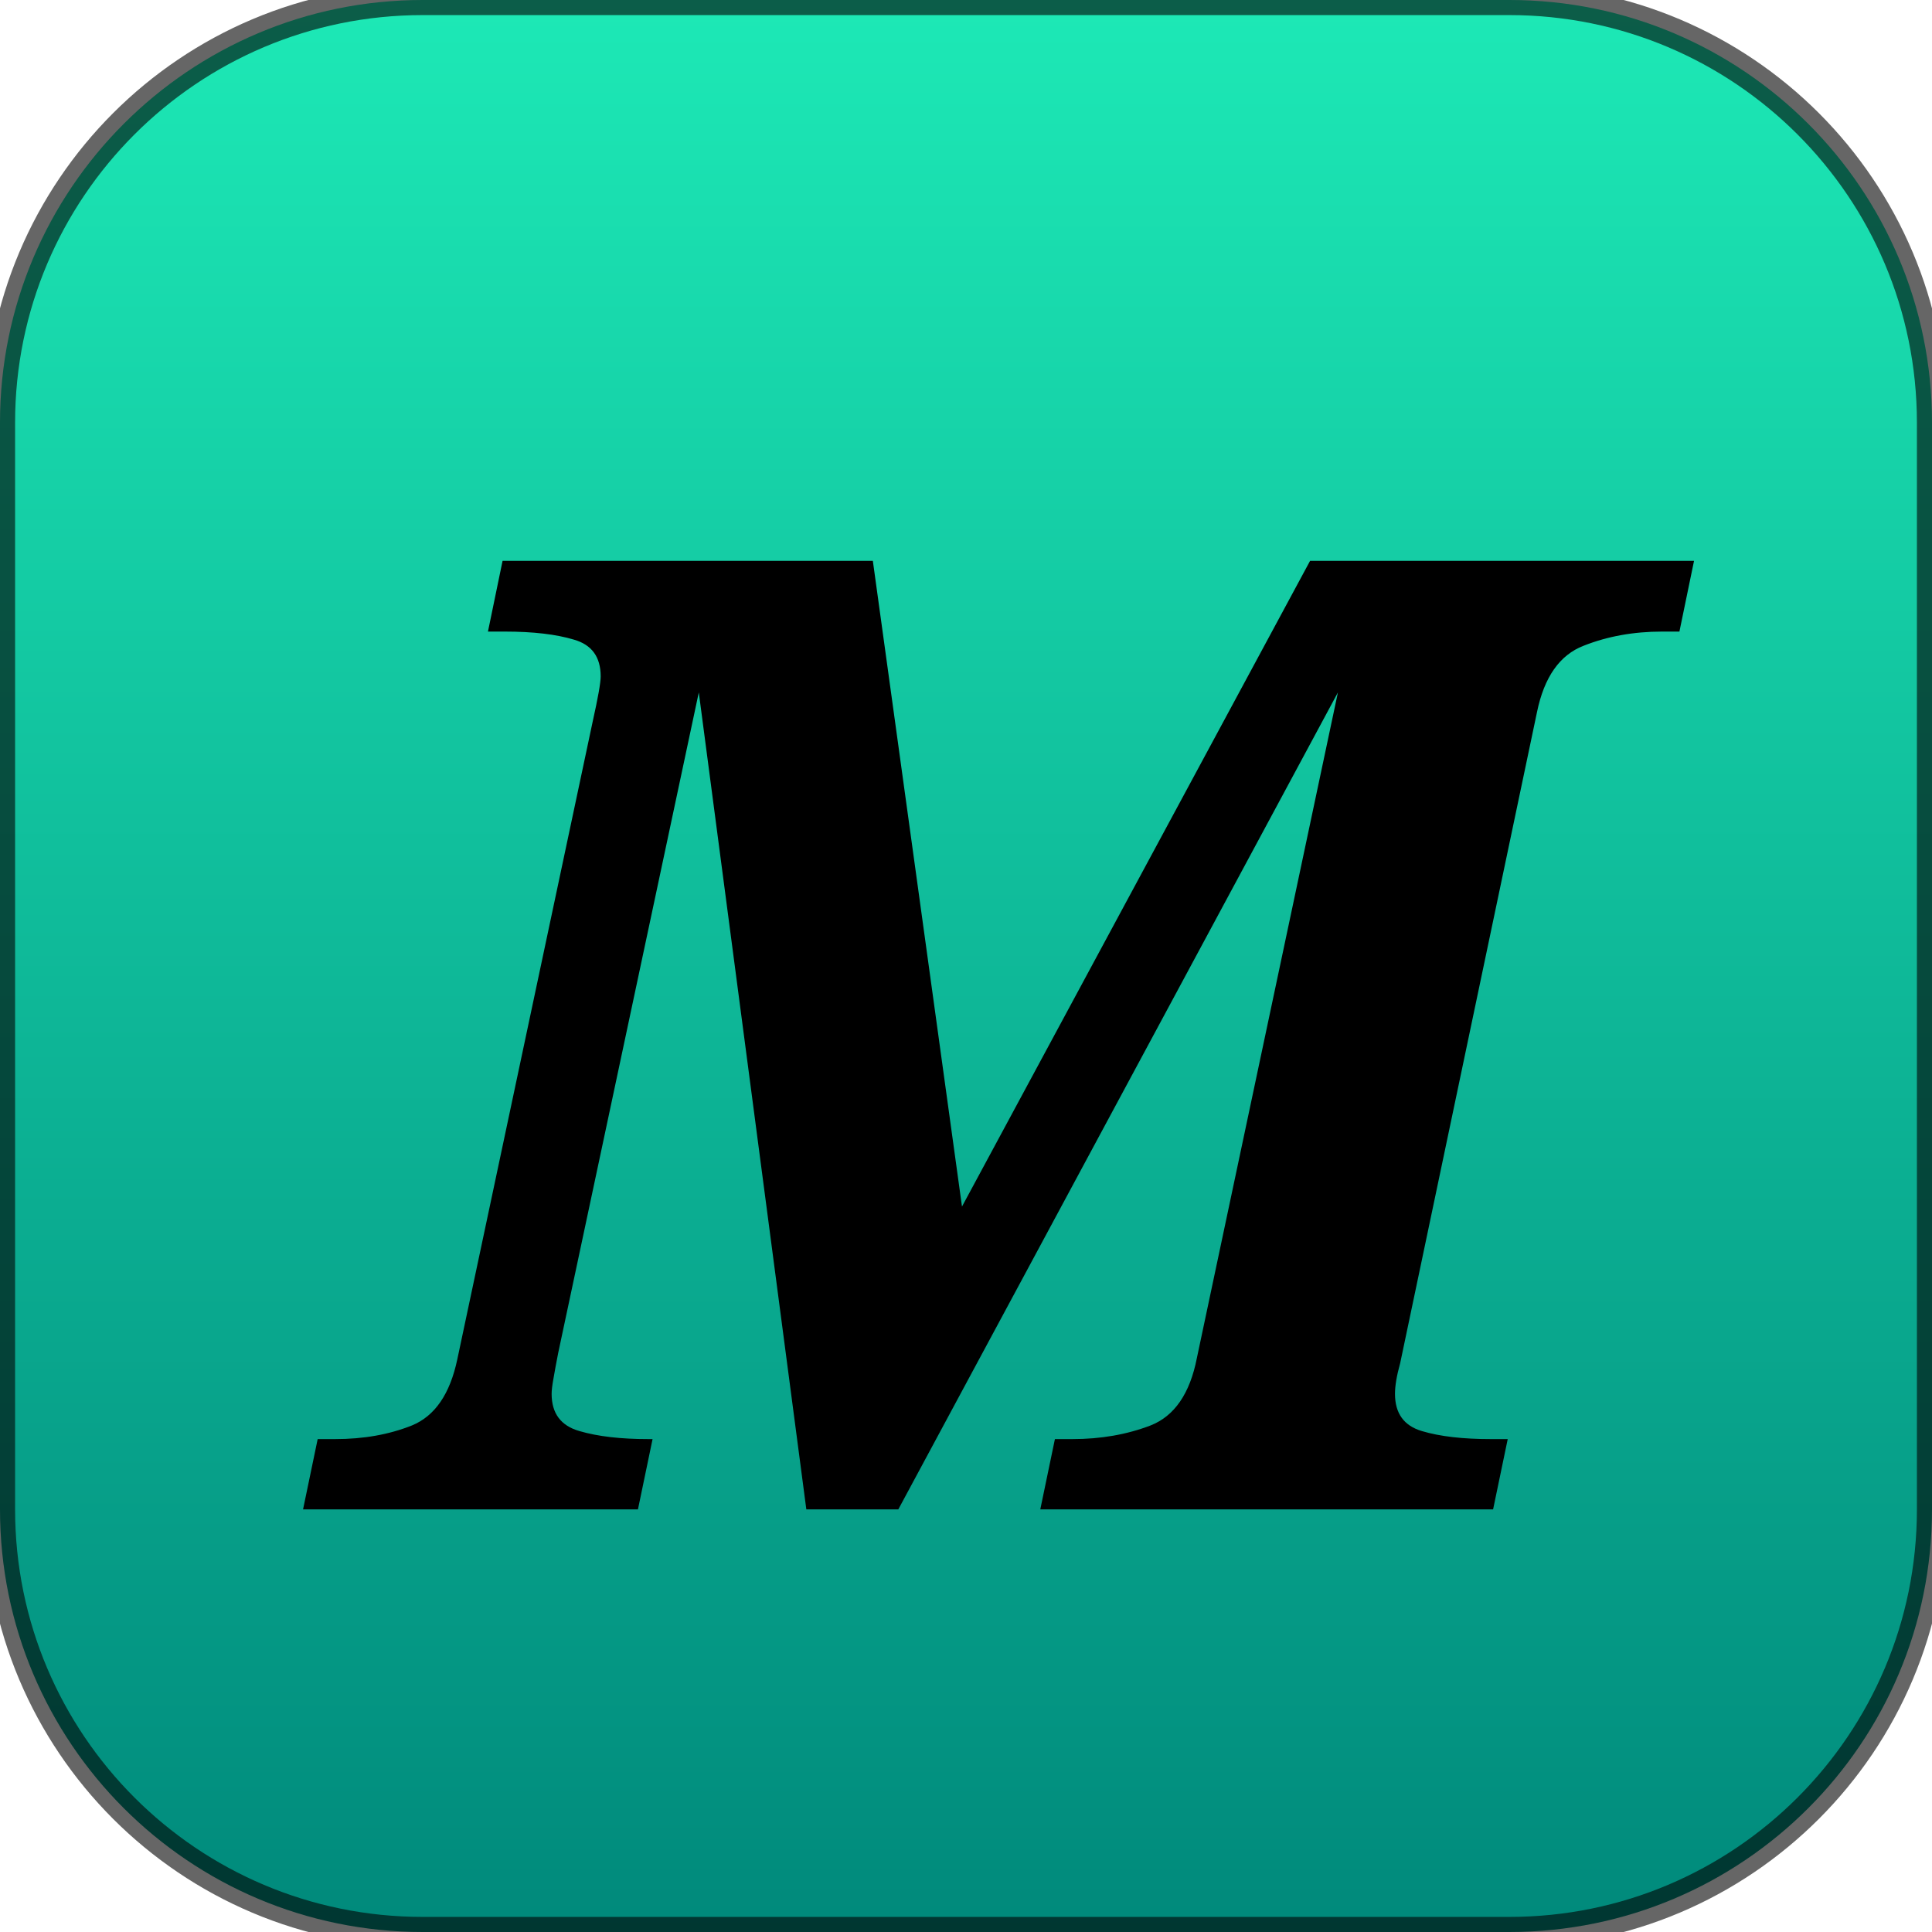
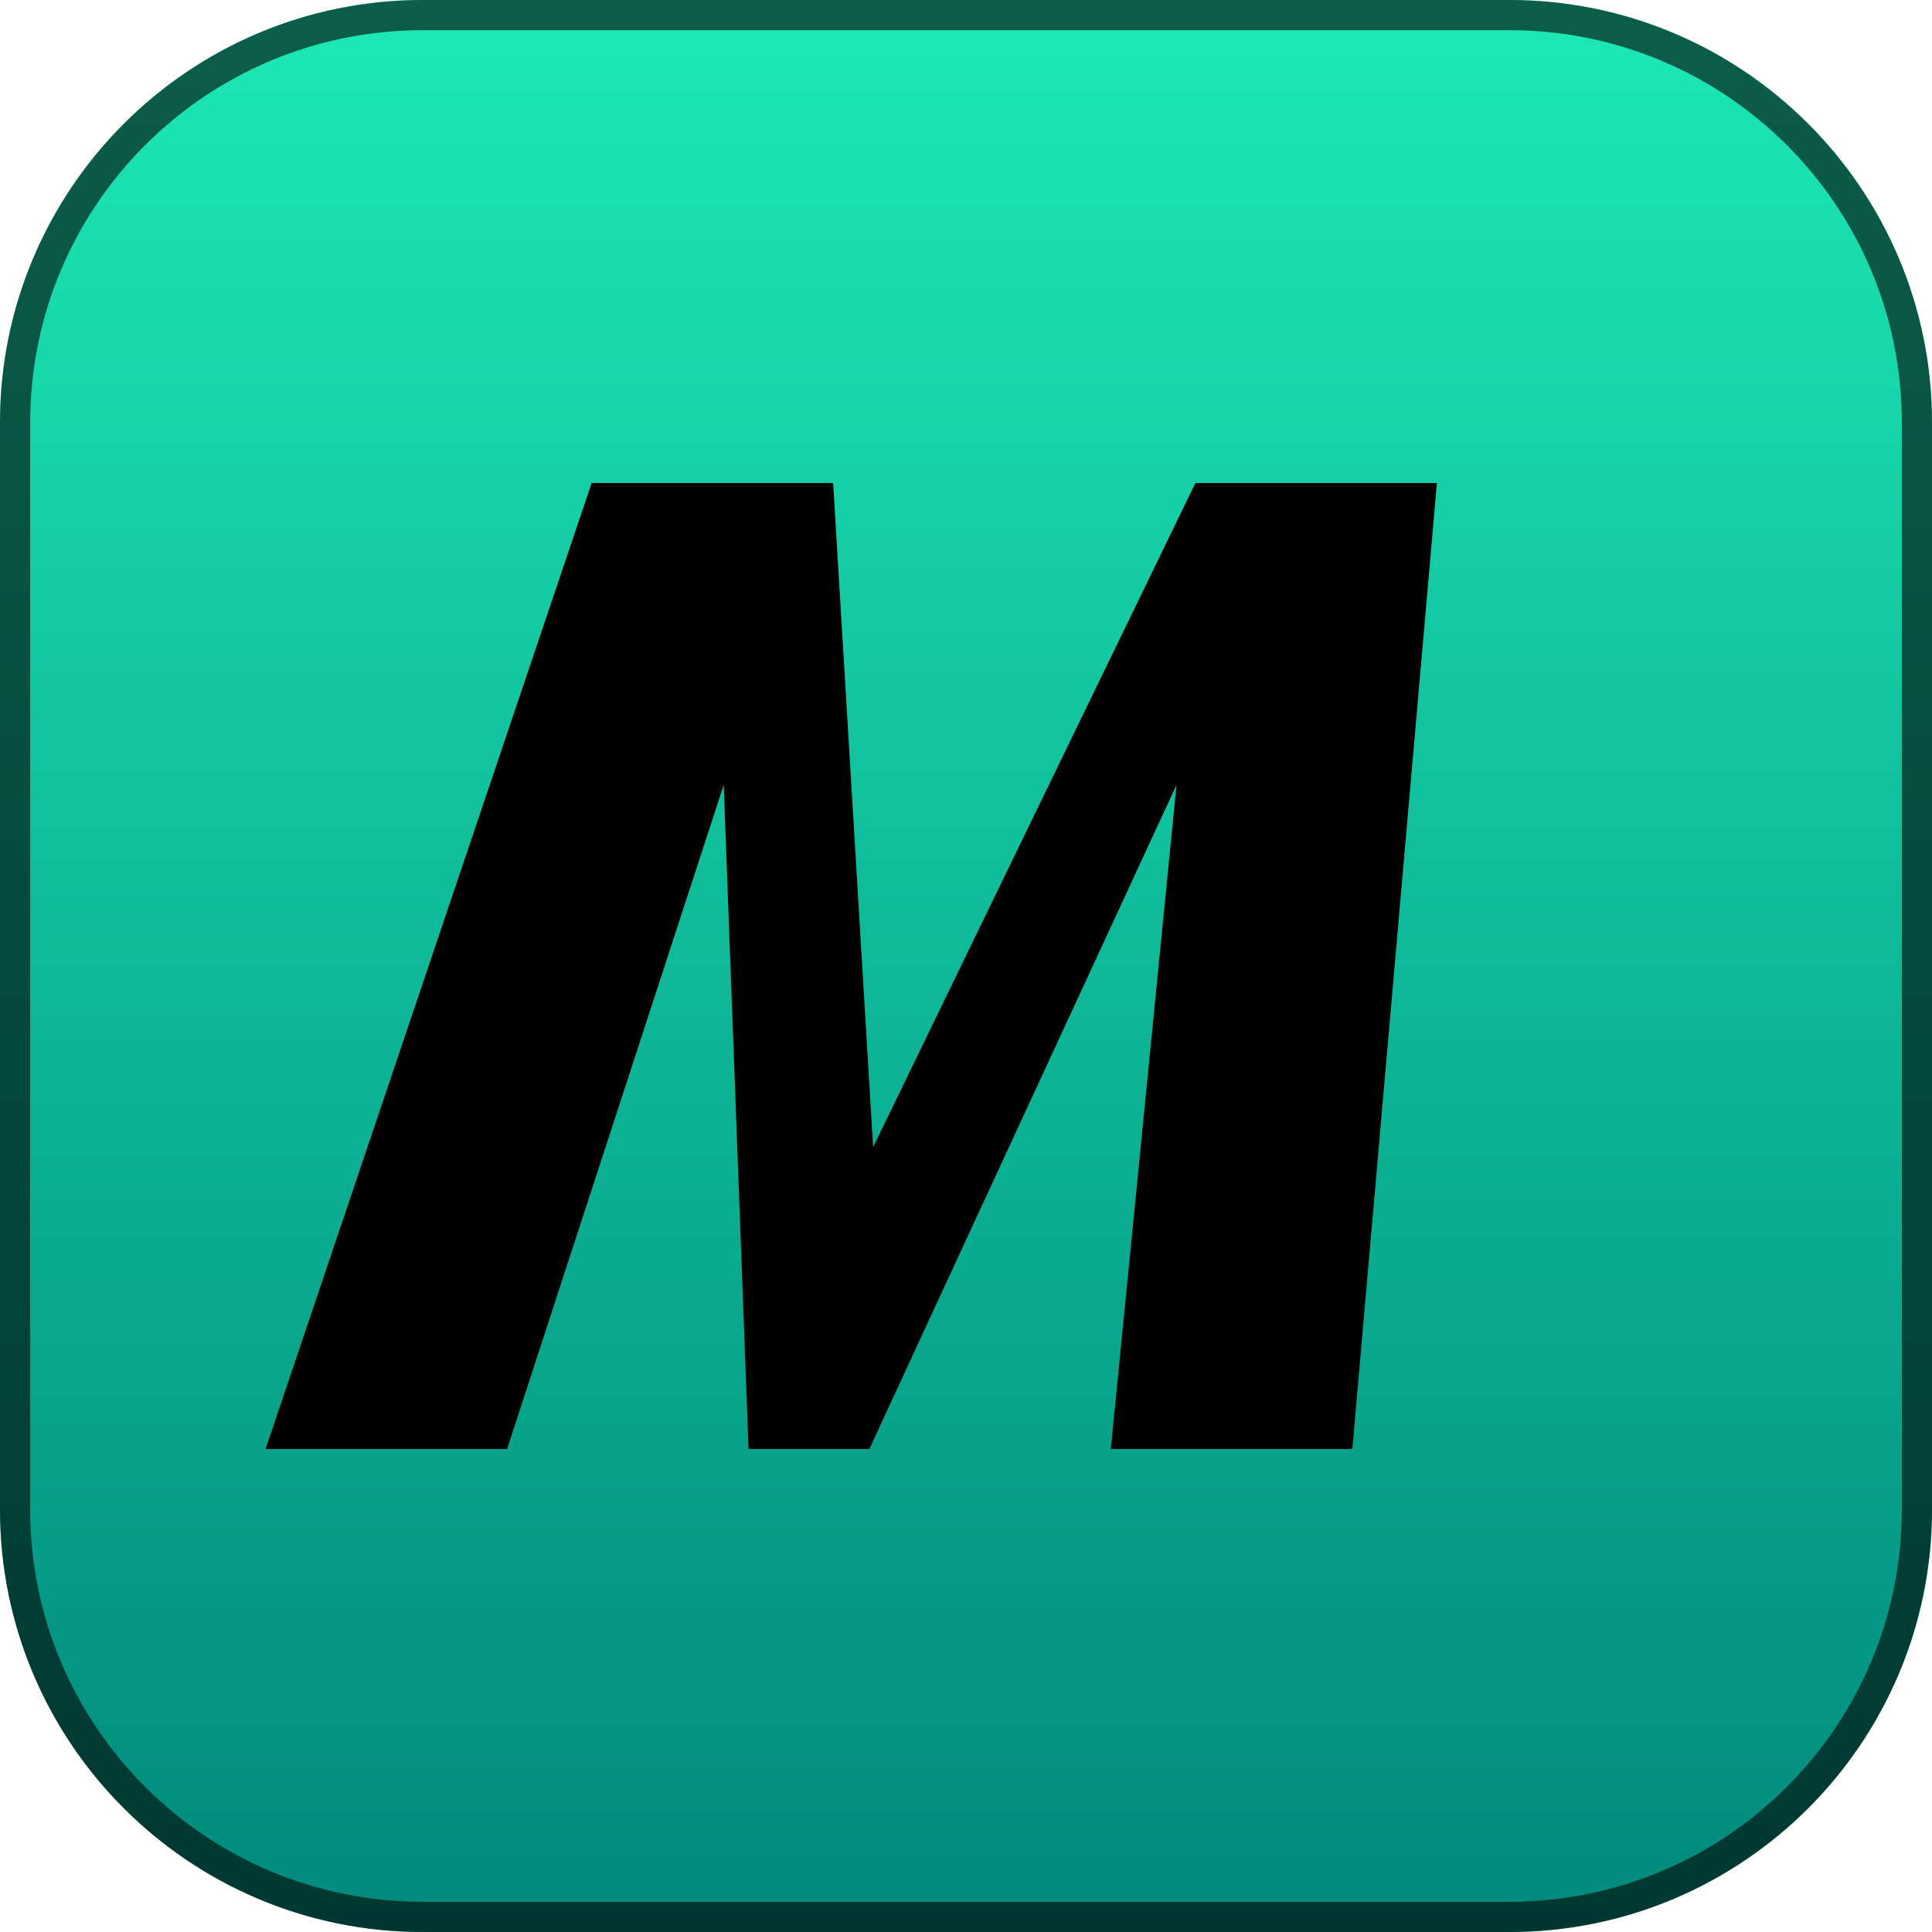
<svg xmlns="http://www.w3.org/2000/svg" viewBox="0 0 64 64">
  <defs>
    <linearGradient id="bg" x1="0" y1="0" x2="0" y2="1">
      <stop offset="0" stop-color="#1de9b6" />
      <stop offset="1" stop-color="#00897b" />
    </linearGradient>
  </defs>
  <rect width="64" height="64" rx="14" fill="url(#bg)" />
-   <rect width="64" height="64" rx="14" fill="none" stroke="rgba(0,0,0,0.6)" stroke-width="1" />
-   <text x="32" y="50" font-family="Sora, serif" font-size="44" font-weight="900" font-style="italic" fill="#000" text-anchor="middle">M</text>
+   <rect x="0.5" y="0.5" width="63" height="63" rx="13.5" fill="none" stroke="rgba(0,0,0,0.6)" stroke-width="1" />
+   <path d="M 14 48 L 18 16 L 26 16 L 32 38 L 38 16 L 46 16 L 50 48 L 42 48 L 39.5 26 L 34 48 L 30 48 L 24.5 26 L 22 48 Z" transform="skewX(-12) translate(5,0)" fill="#000" />
</svg>
